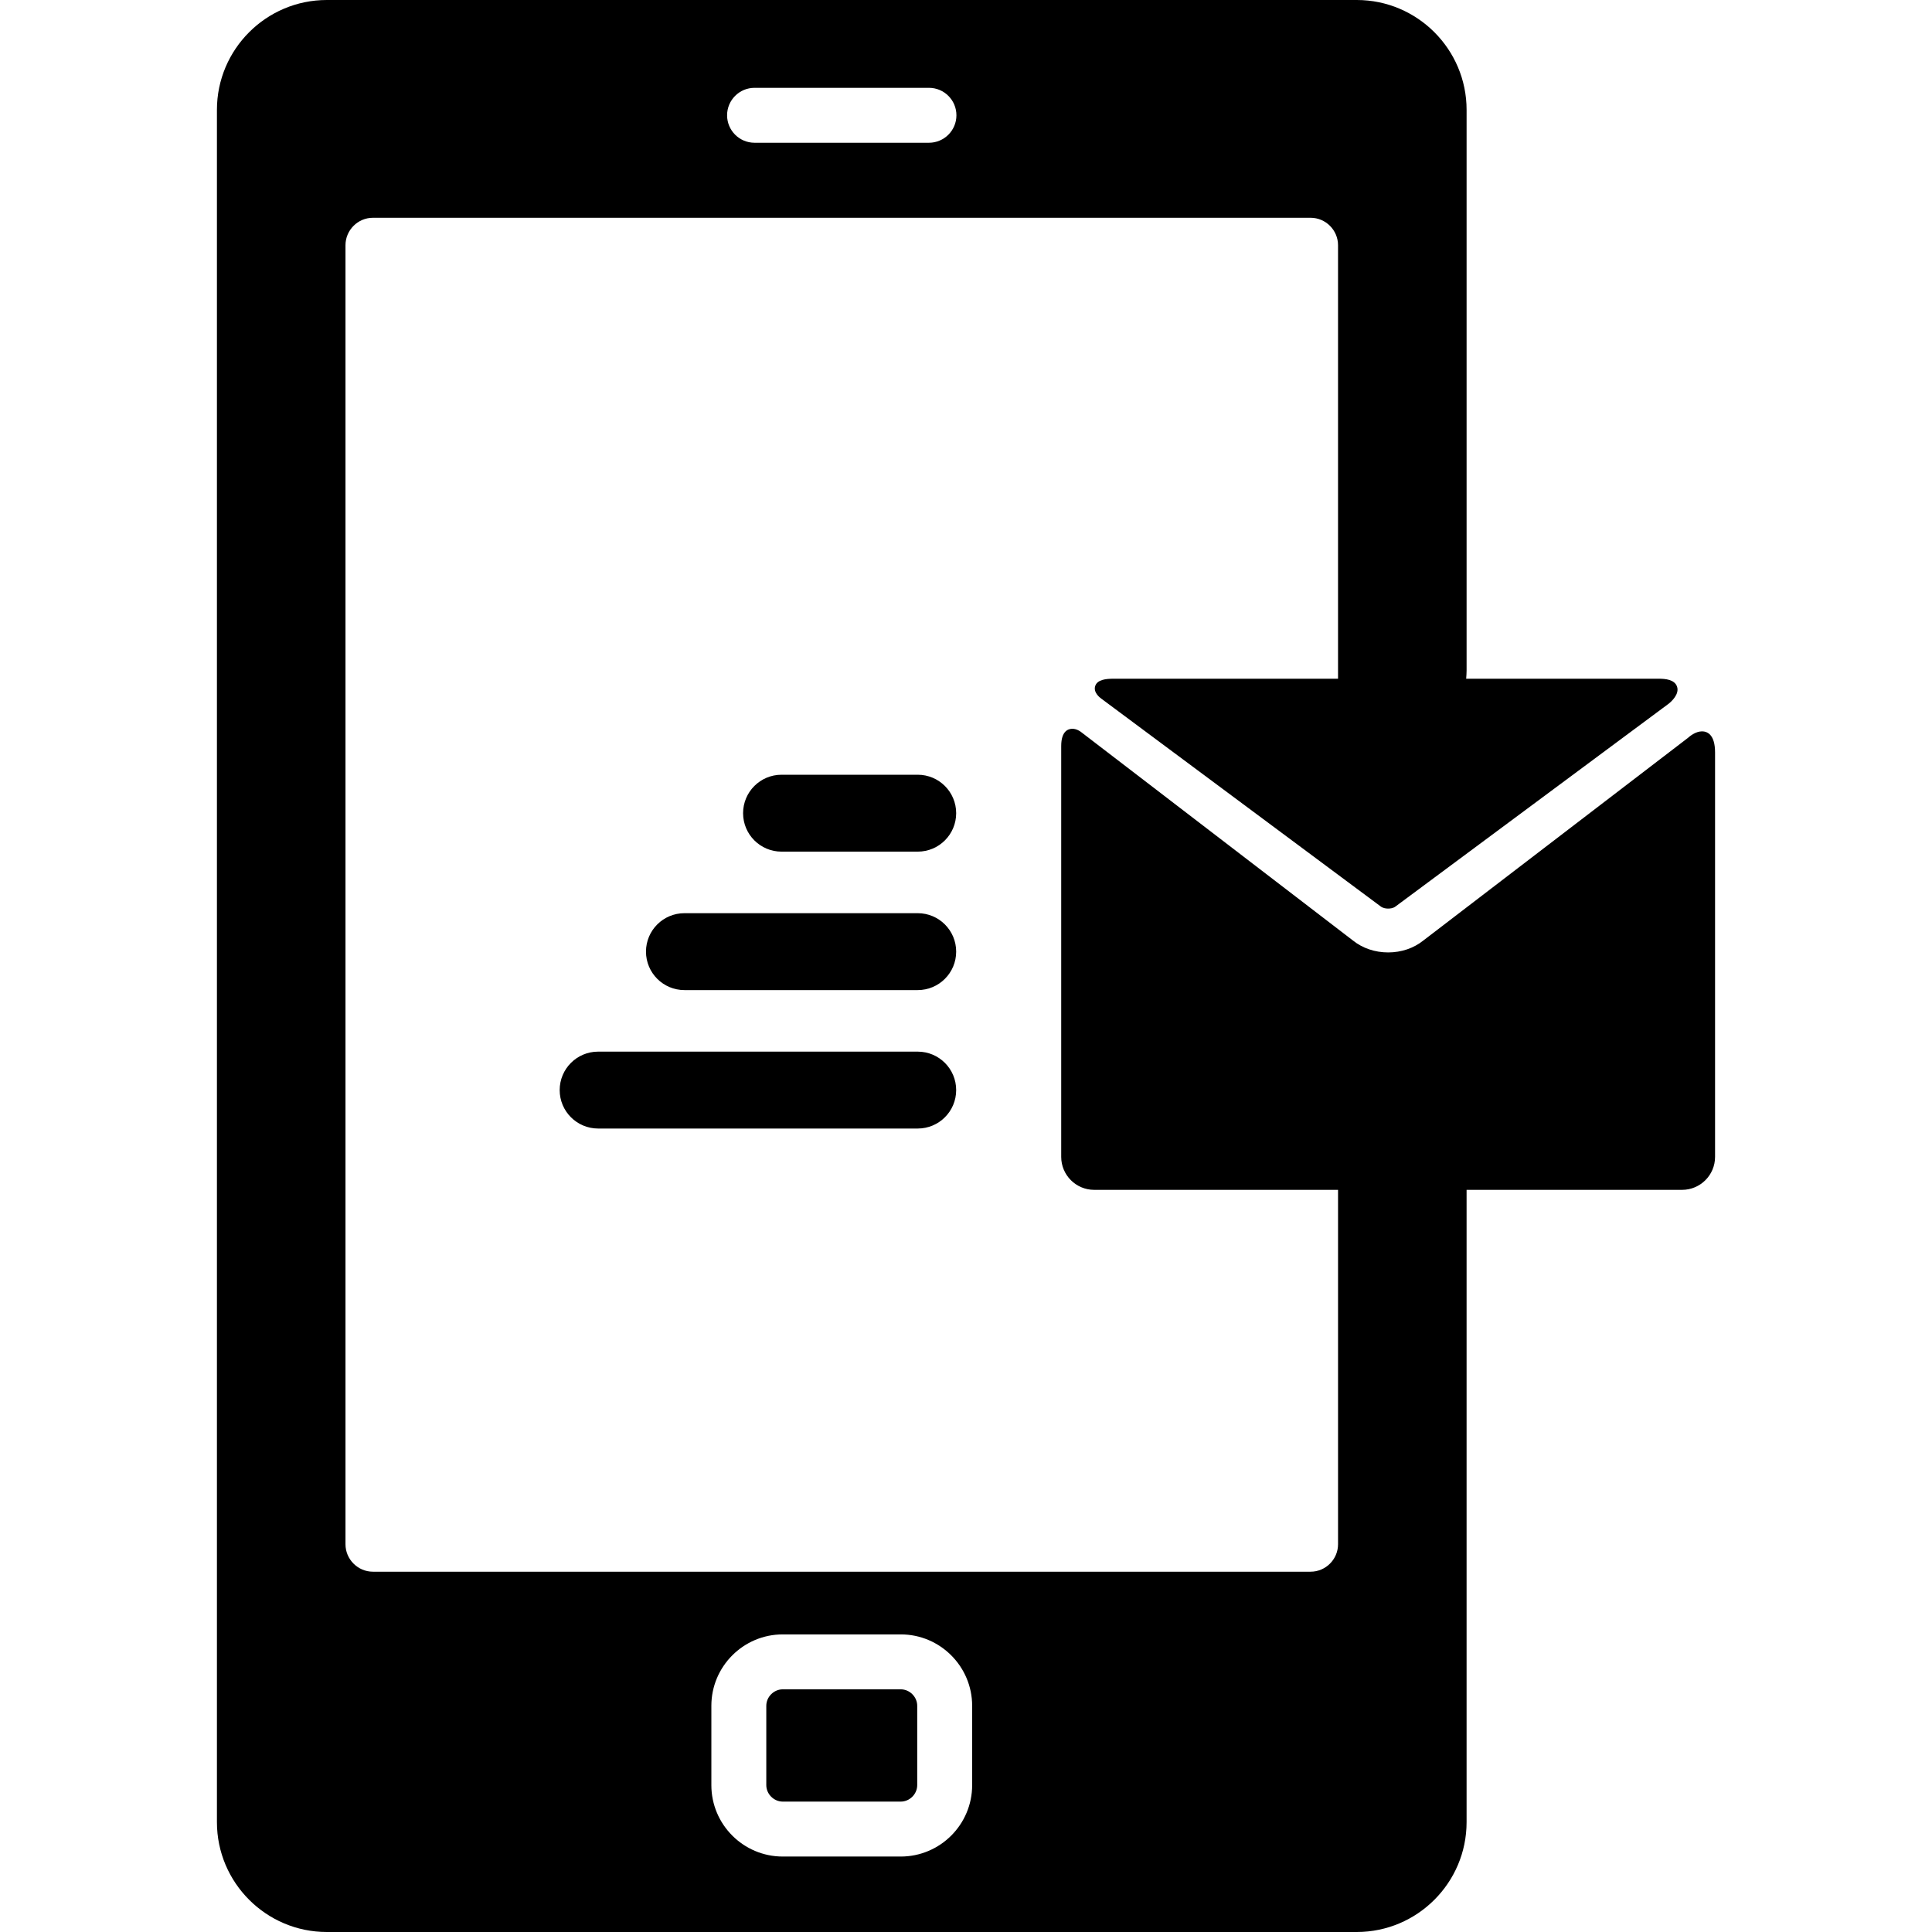
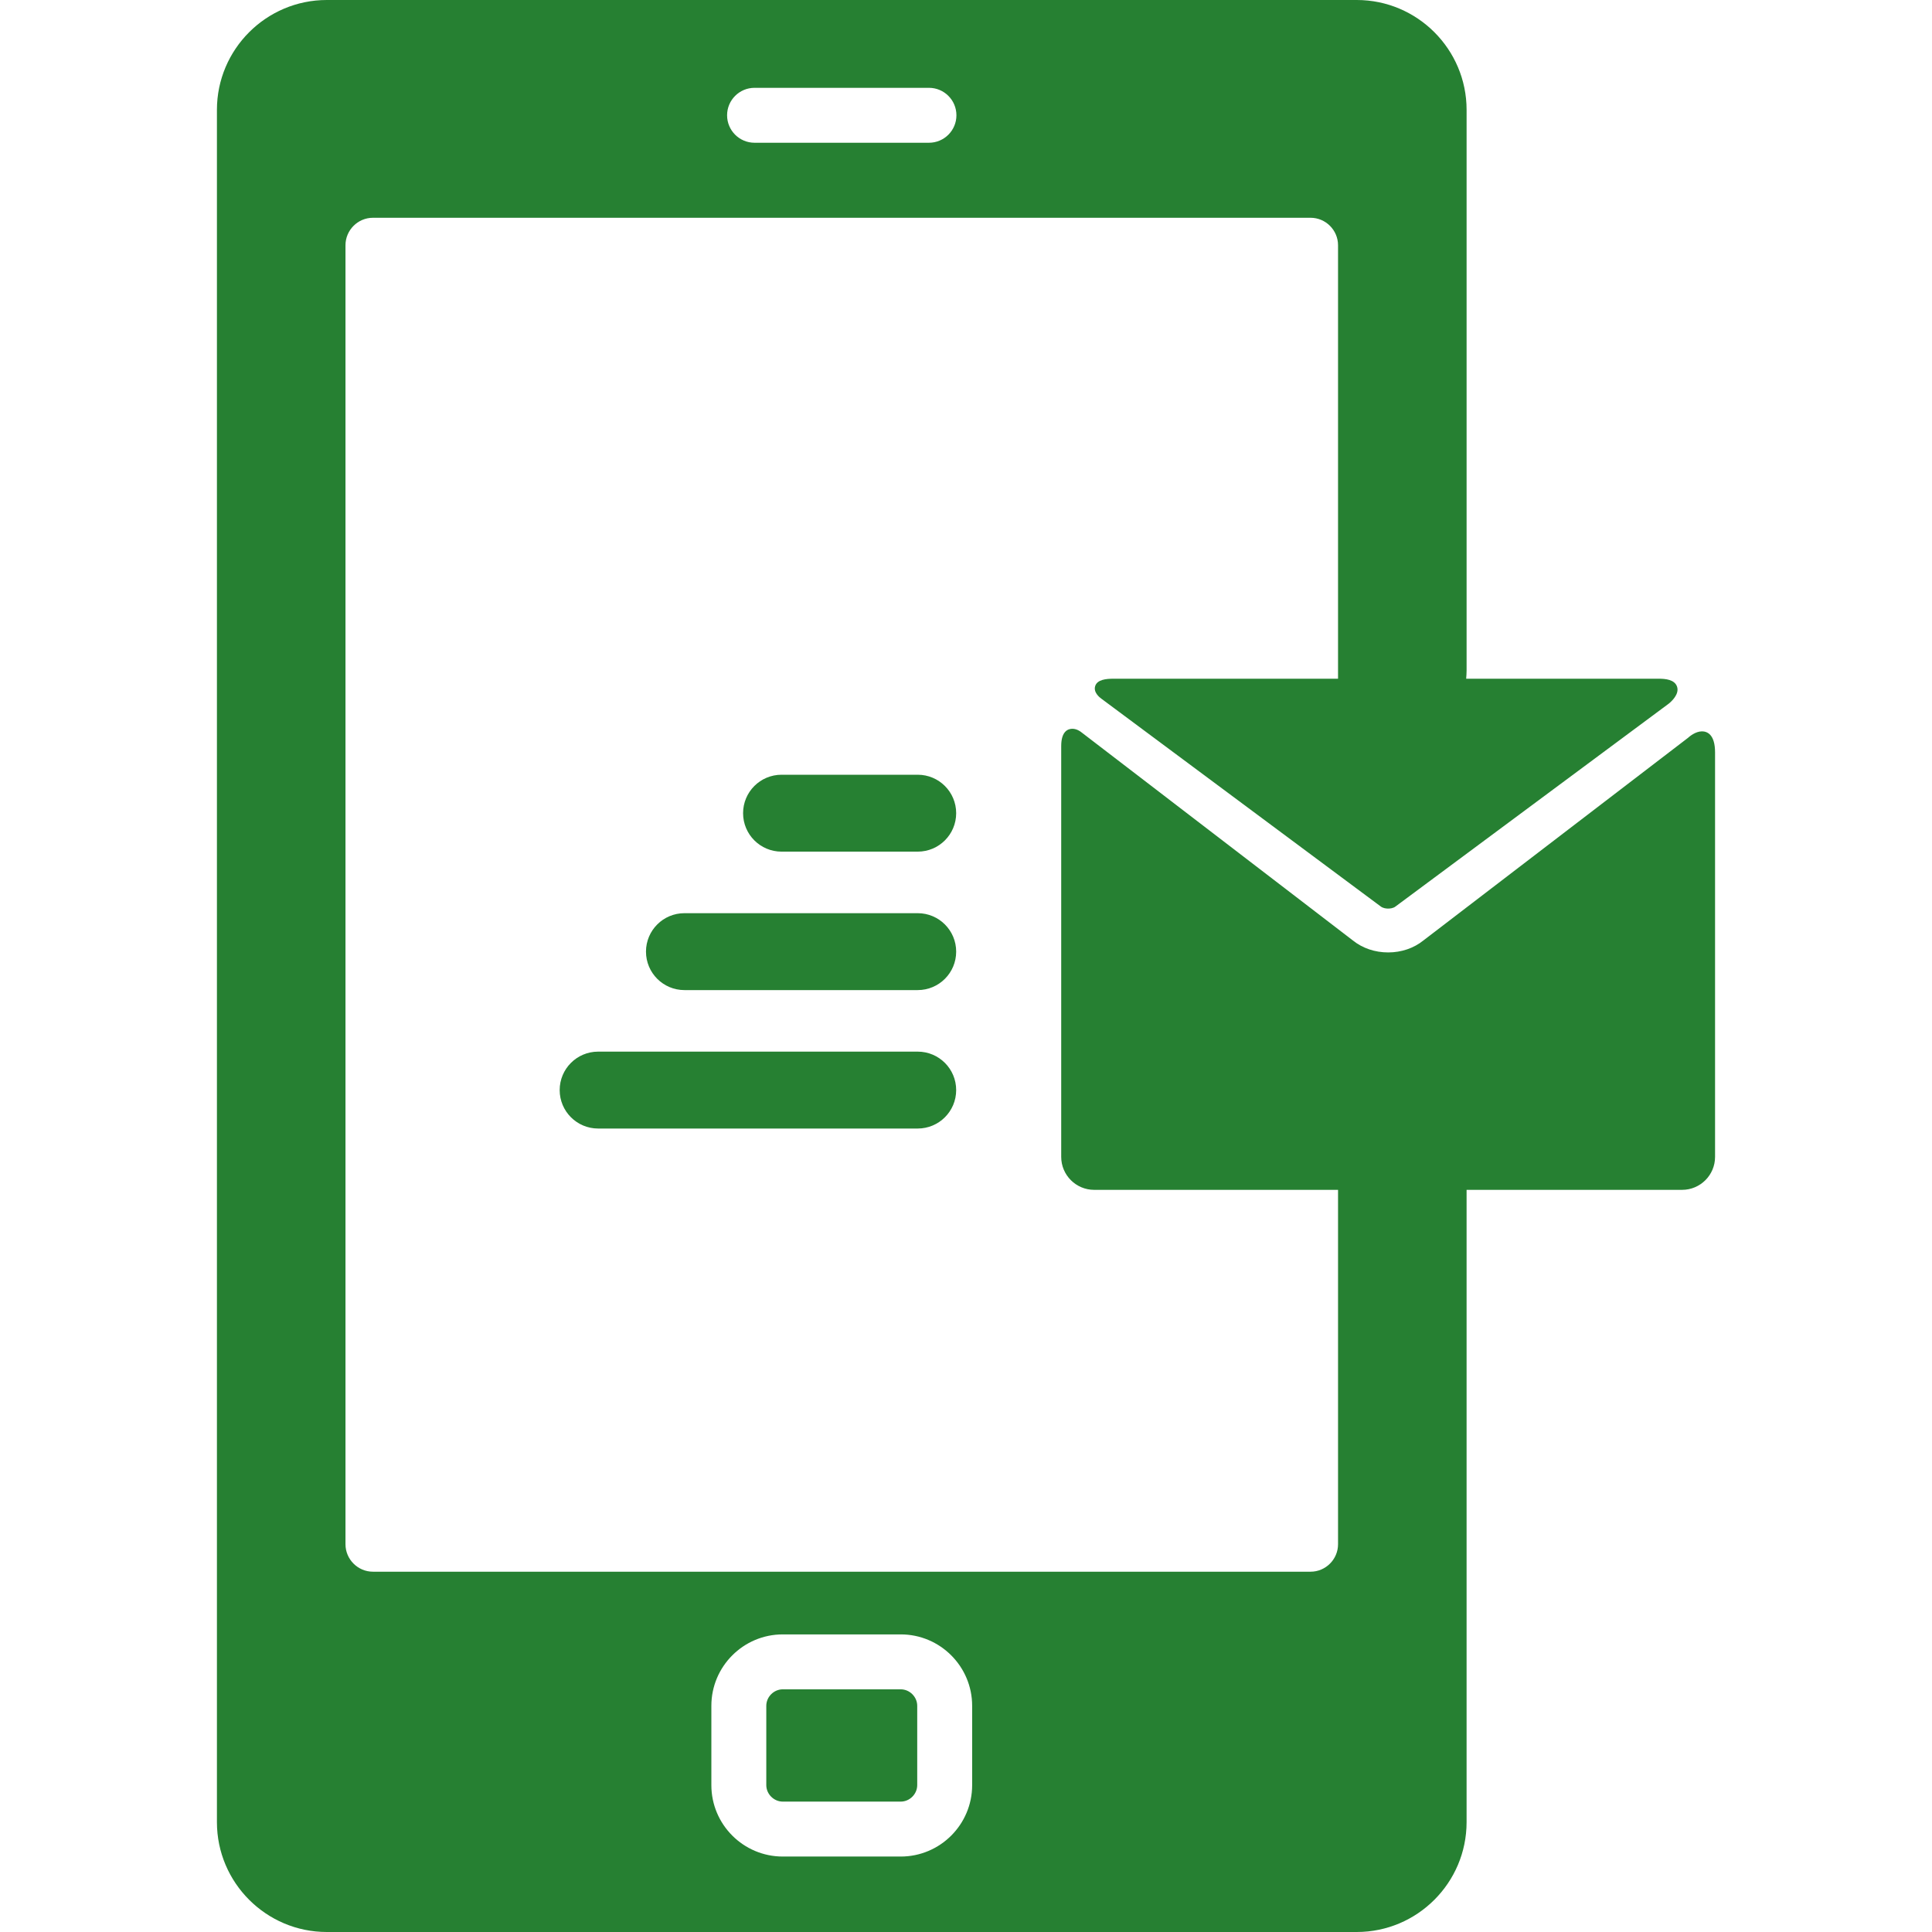
- <svg xmlns="http://www.w3.org/2000/svg" fill="#000000" height="800px" width="800px" version="1.1" id="Capa_1" viewBox="0 0 351.724 351.724" xml:space="preserve">
+ <svg xmlns="http://www.w3.org/2000/svg" fill="#268032" height="800px" width="800px" version="1.1" id="Capa_1" viewBox="0 0 351.724 351.724" xml:space="preserve">
  <g>
    <path d="M163.982,307.544h-21.477c-1.626,0-3,1.374-3,3v14.442c0,1.626,1.374,3,3,3h21.477c1.626,0,3-1.374,3-3v-14.442   C166.982,308.918,165.608,307.544,163.982,307.544z" />
    <path d="M309.852,133.145c-1.179,0-2.277,0.927-2.574,1.199l-48.162,36.881c-1.729,1.396-4.002,2.166-6.402,2.166   c-2.399,0-4.674-0.769-6.423-2.181l-49.449-37.92c-0.127-0.103-0.802-0.614-1.61-0.614c-0.761,0-2.037,0.408-2.037,3.142v74.796   c0,3.309,2.691,6,6,6h44.398v64.516c0,2.75-2.25,5-5,5H67.896c-2.75,0-5-2.25-5-5V44.646c0-2.75,2.25-5,5-5h170.696   c2.75,0,5,2.25,5,5v78.916h-40.863c-1.363,0-2.975,0.153-3.35,1.343c-0.36,1.146,0.811,2.073,1.154,2.313l50.802,37.783   c0.44,0.355,1.052,0.408,1.378,0.408c0.325,0,0.936-0.053,1.345-0.383l49.742-36.926c0.476-0.382,1.988-1.736,1.503-3.114   c-0.45-1.276-2.113-1.424-3.325-1.424H266.92c0.037-0.495,0.076-0.99,0.076-1.494V20c0-11.028-8.972-20-20-20H59.492   c-11.028,0-20,8.972-20,20v311.724c0,11.028,8.972,20,20,20h187.503c11.028,0,20-8.972,20-20V216.614h39.235c3.309,0,6-2.691,6-6   v-73.629C312.231,133.644,310.74,133.145,309.852,133.145z M137.368,15.988h31.751c2.761,0,5,2.239,5,5s-2.239,5-5,5h-31.751   c-2.761,0-5-2.239-5-5S134.607,15.988,137.368,15.988z M176.982,324.987c0,7.168-5.831,13-13,13h-21.477c-7.169,0-13-5.832-13-13   v-14.442c0-7.168,5.831-13,13-13h21.477c7.169,0,13,5.832,13,13V324.987z" />
    <path d="M167.073,141.042h-24.794c-3.866,0-7,3.134-7,7c0,3.866,3.134,7,7,7h24.794c3.866,0,7-3.134,7-7   C174.073,144.175,170.939,141.042,167.073,141.042z" />
    <path d="M167.073,166.247h-42.47c-3.866,0-7,3.134-7,7s3.134,7,7,7h42.47c3.866,0,7-3.134,7-7S170.939,166.247,167.073,166.247z" />
    <path d="M167.073,191.451H108.89c-3.866,0-7,3.134-7,7c0,3.866,3.134,7,7,7h58.183c3.866,0,7-3.134,7-7   C174.073,194.585,170.939,191.451,167.073,191.451z" />
  </g>
</svg>
